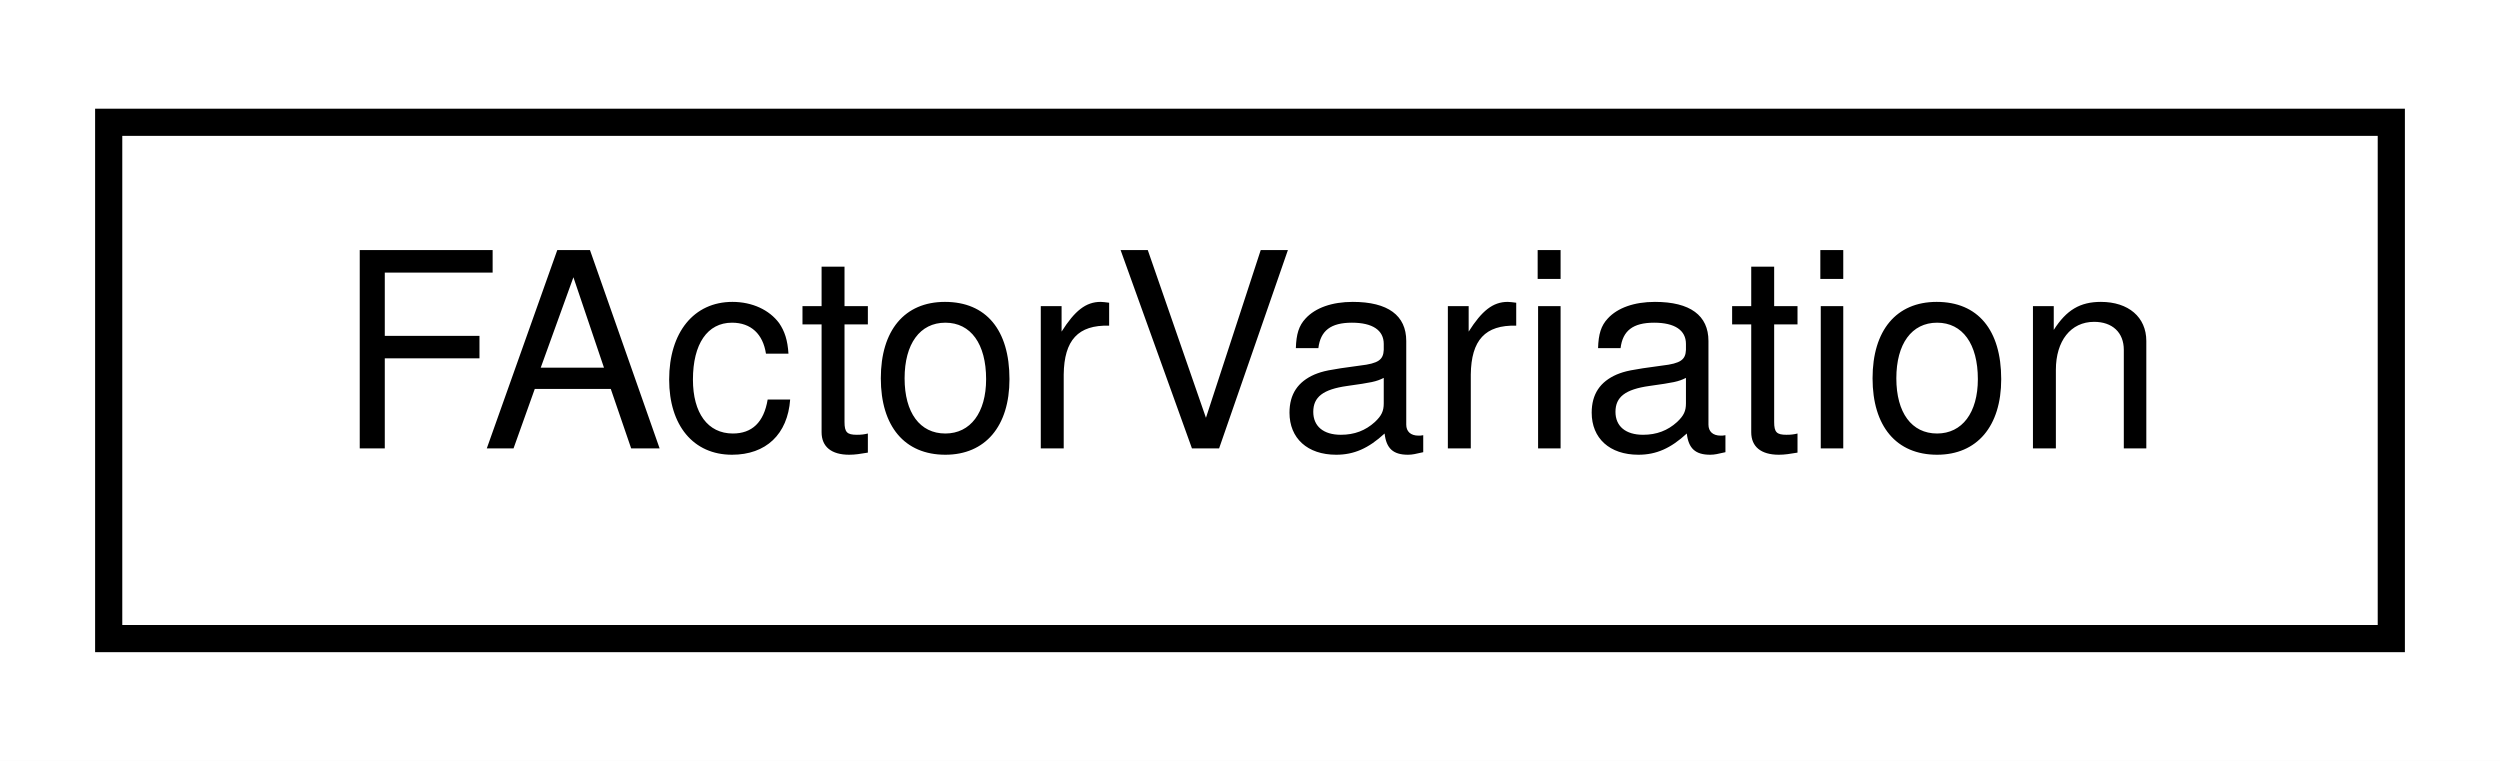
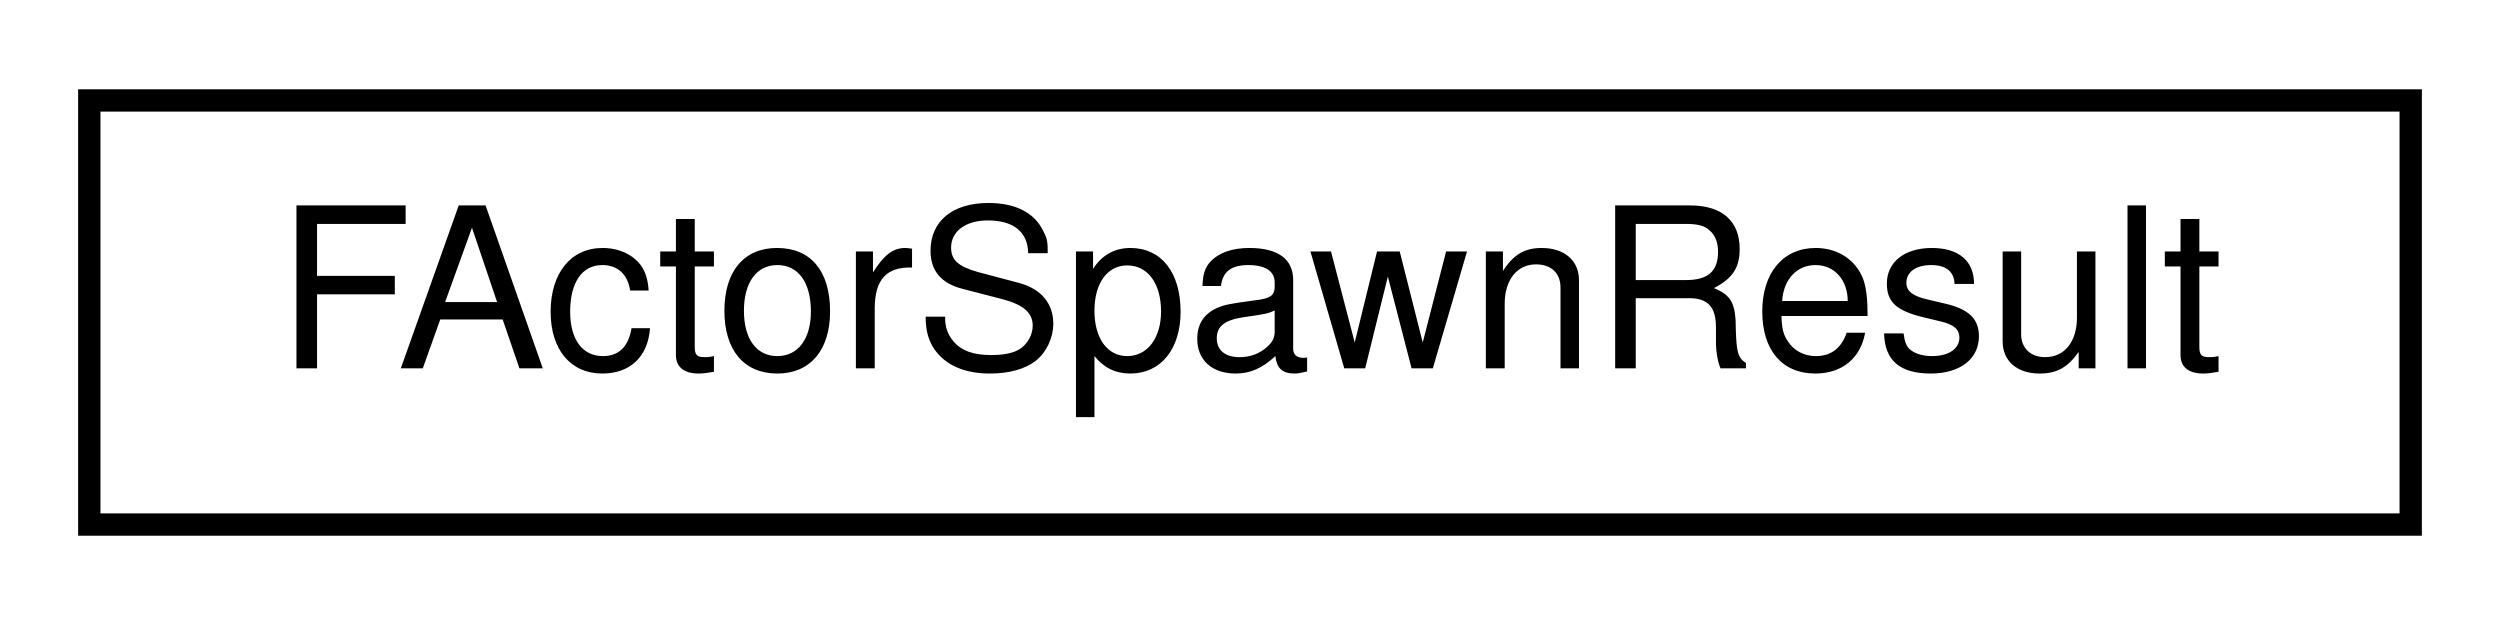
- <svg xmlns="http://www.w3.org/2000/svg" xmlns:xlink="http://www.w3.org/1999/xlink" width="92pt" height="28pt" viewBox="0.00 0.00 92.00 28.00">
+ <svg xmlns="http://www.w3.org/2000/svg" xmlns:xlink="http://www.w3.org/1999/xlink" width="112pt" height="28pt" viewBox="0.00 0.00 112.00 28.00">
  <g id="graph0" class="graph" transform="scale(1 1) rotate(0) translate(4 24)">
-     <polygon fill="white" stroke="none" points="-4,4 -4,-24 88,-24 88,4 -4,4" />
+     <polygon fill="white" stroke="none" points="-4,4 -4,-24 108,-24 108,4 -4,4" />
    <g id="node1" class="node">
      <g id="a_node1">
-         <a xlink:href="dc/d82/structFActorVariation.html" target="_top" xlink:title="Definition of an actor variation. ">
-           <polygon fill="white" stroke="black" points="-7.10543e-15,-0.5 -7.10543e-15,-19.5 84,-19.5 84,-0.5 -7.10543e-15,-0.5" />
-           <text text-anchor="middle" x="42" y="-7.5" font-family="Helvetica,sans-Serif" font-size="10.00">FActorVariation</text>
+         <a xlink:href="d9/df2/structFActorSpawnResult.html" target="_top" xlink:title="Result of an actor spawn function. ">
+           <polygon fill="white" stroke="black" points="0,-0.5 0,-19.5 104,-19.5 104,-0.5 0,-0.5" />
+           <text text-anchor="middle" x="52" y="-7.5" font-family="Helvetica,sans-Serif" font-size="10.00">FActorSpawnResult</text>
        </a>
      </g>
    </g>
  </g>
</svg>
